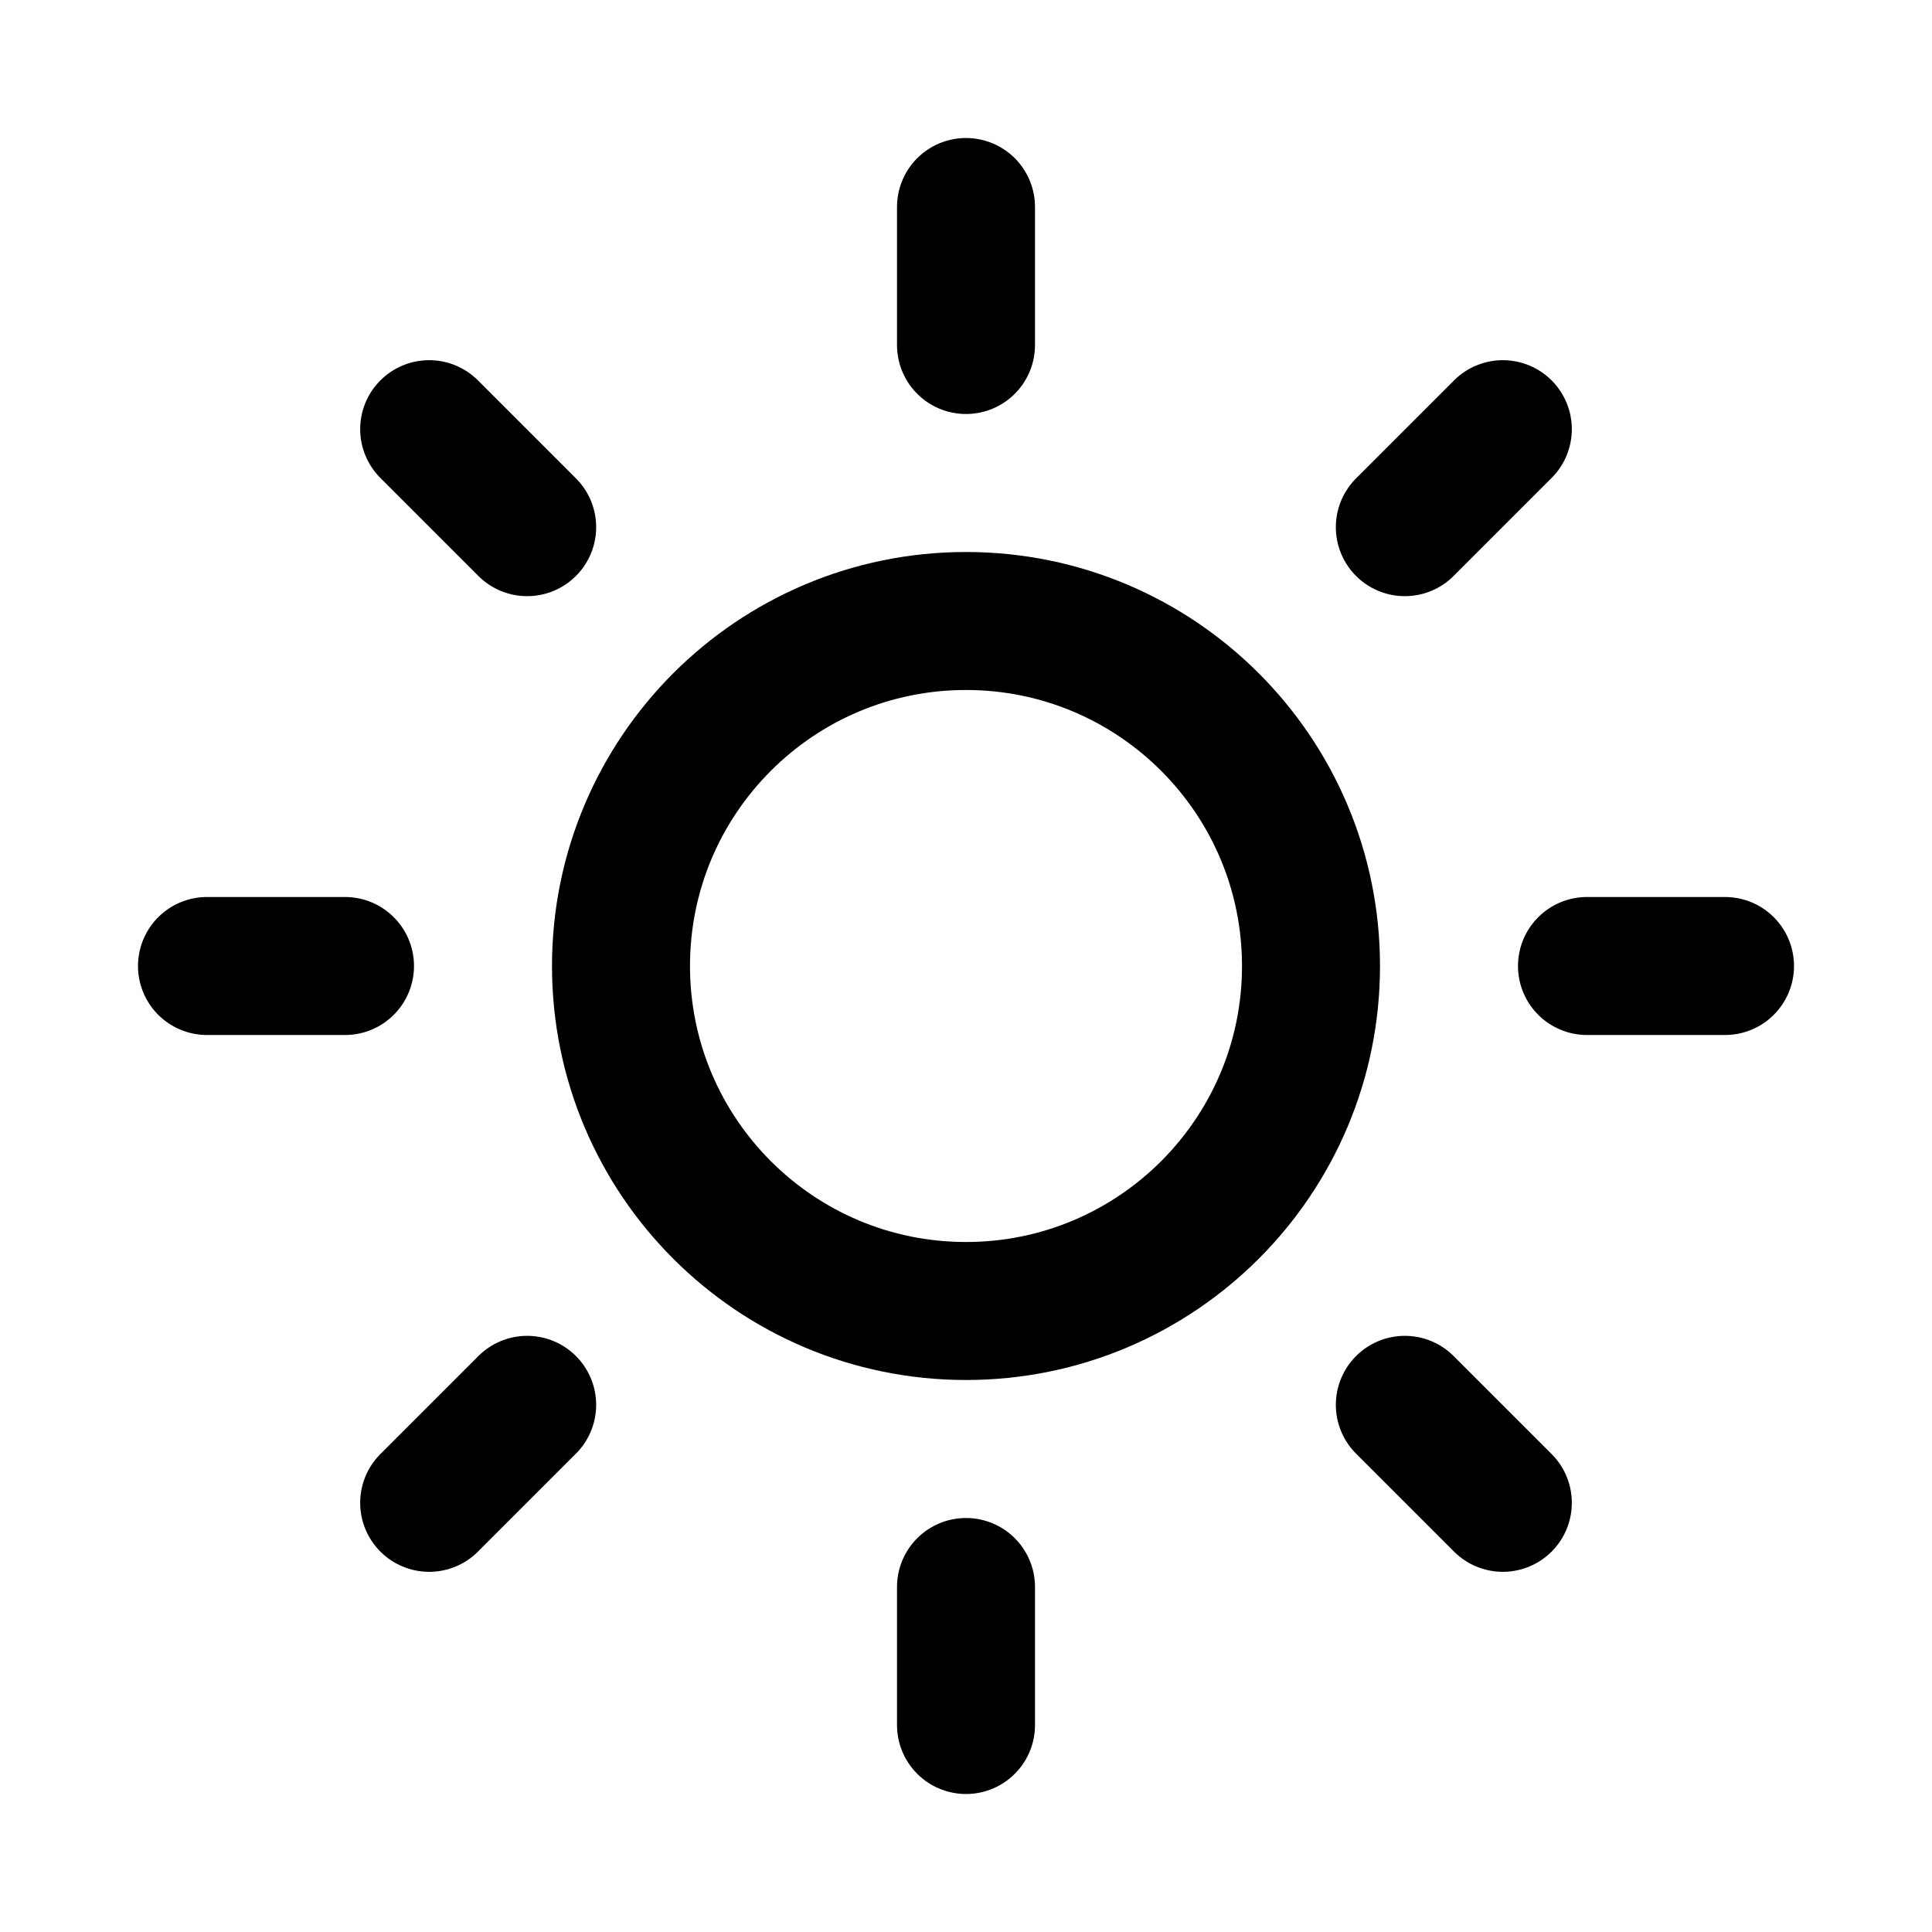
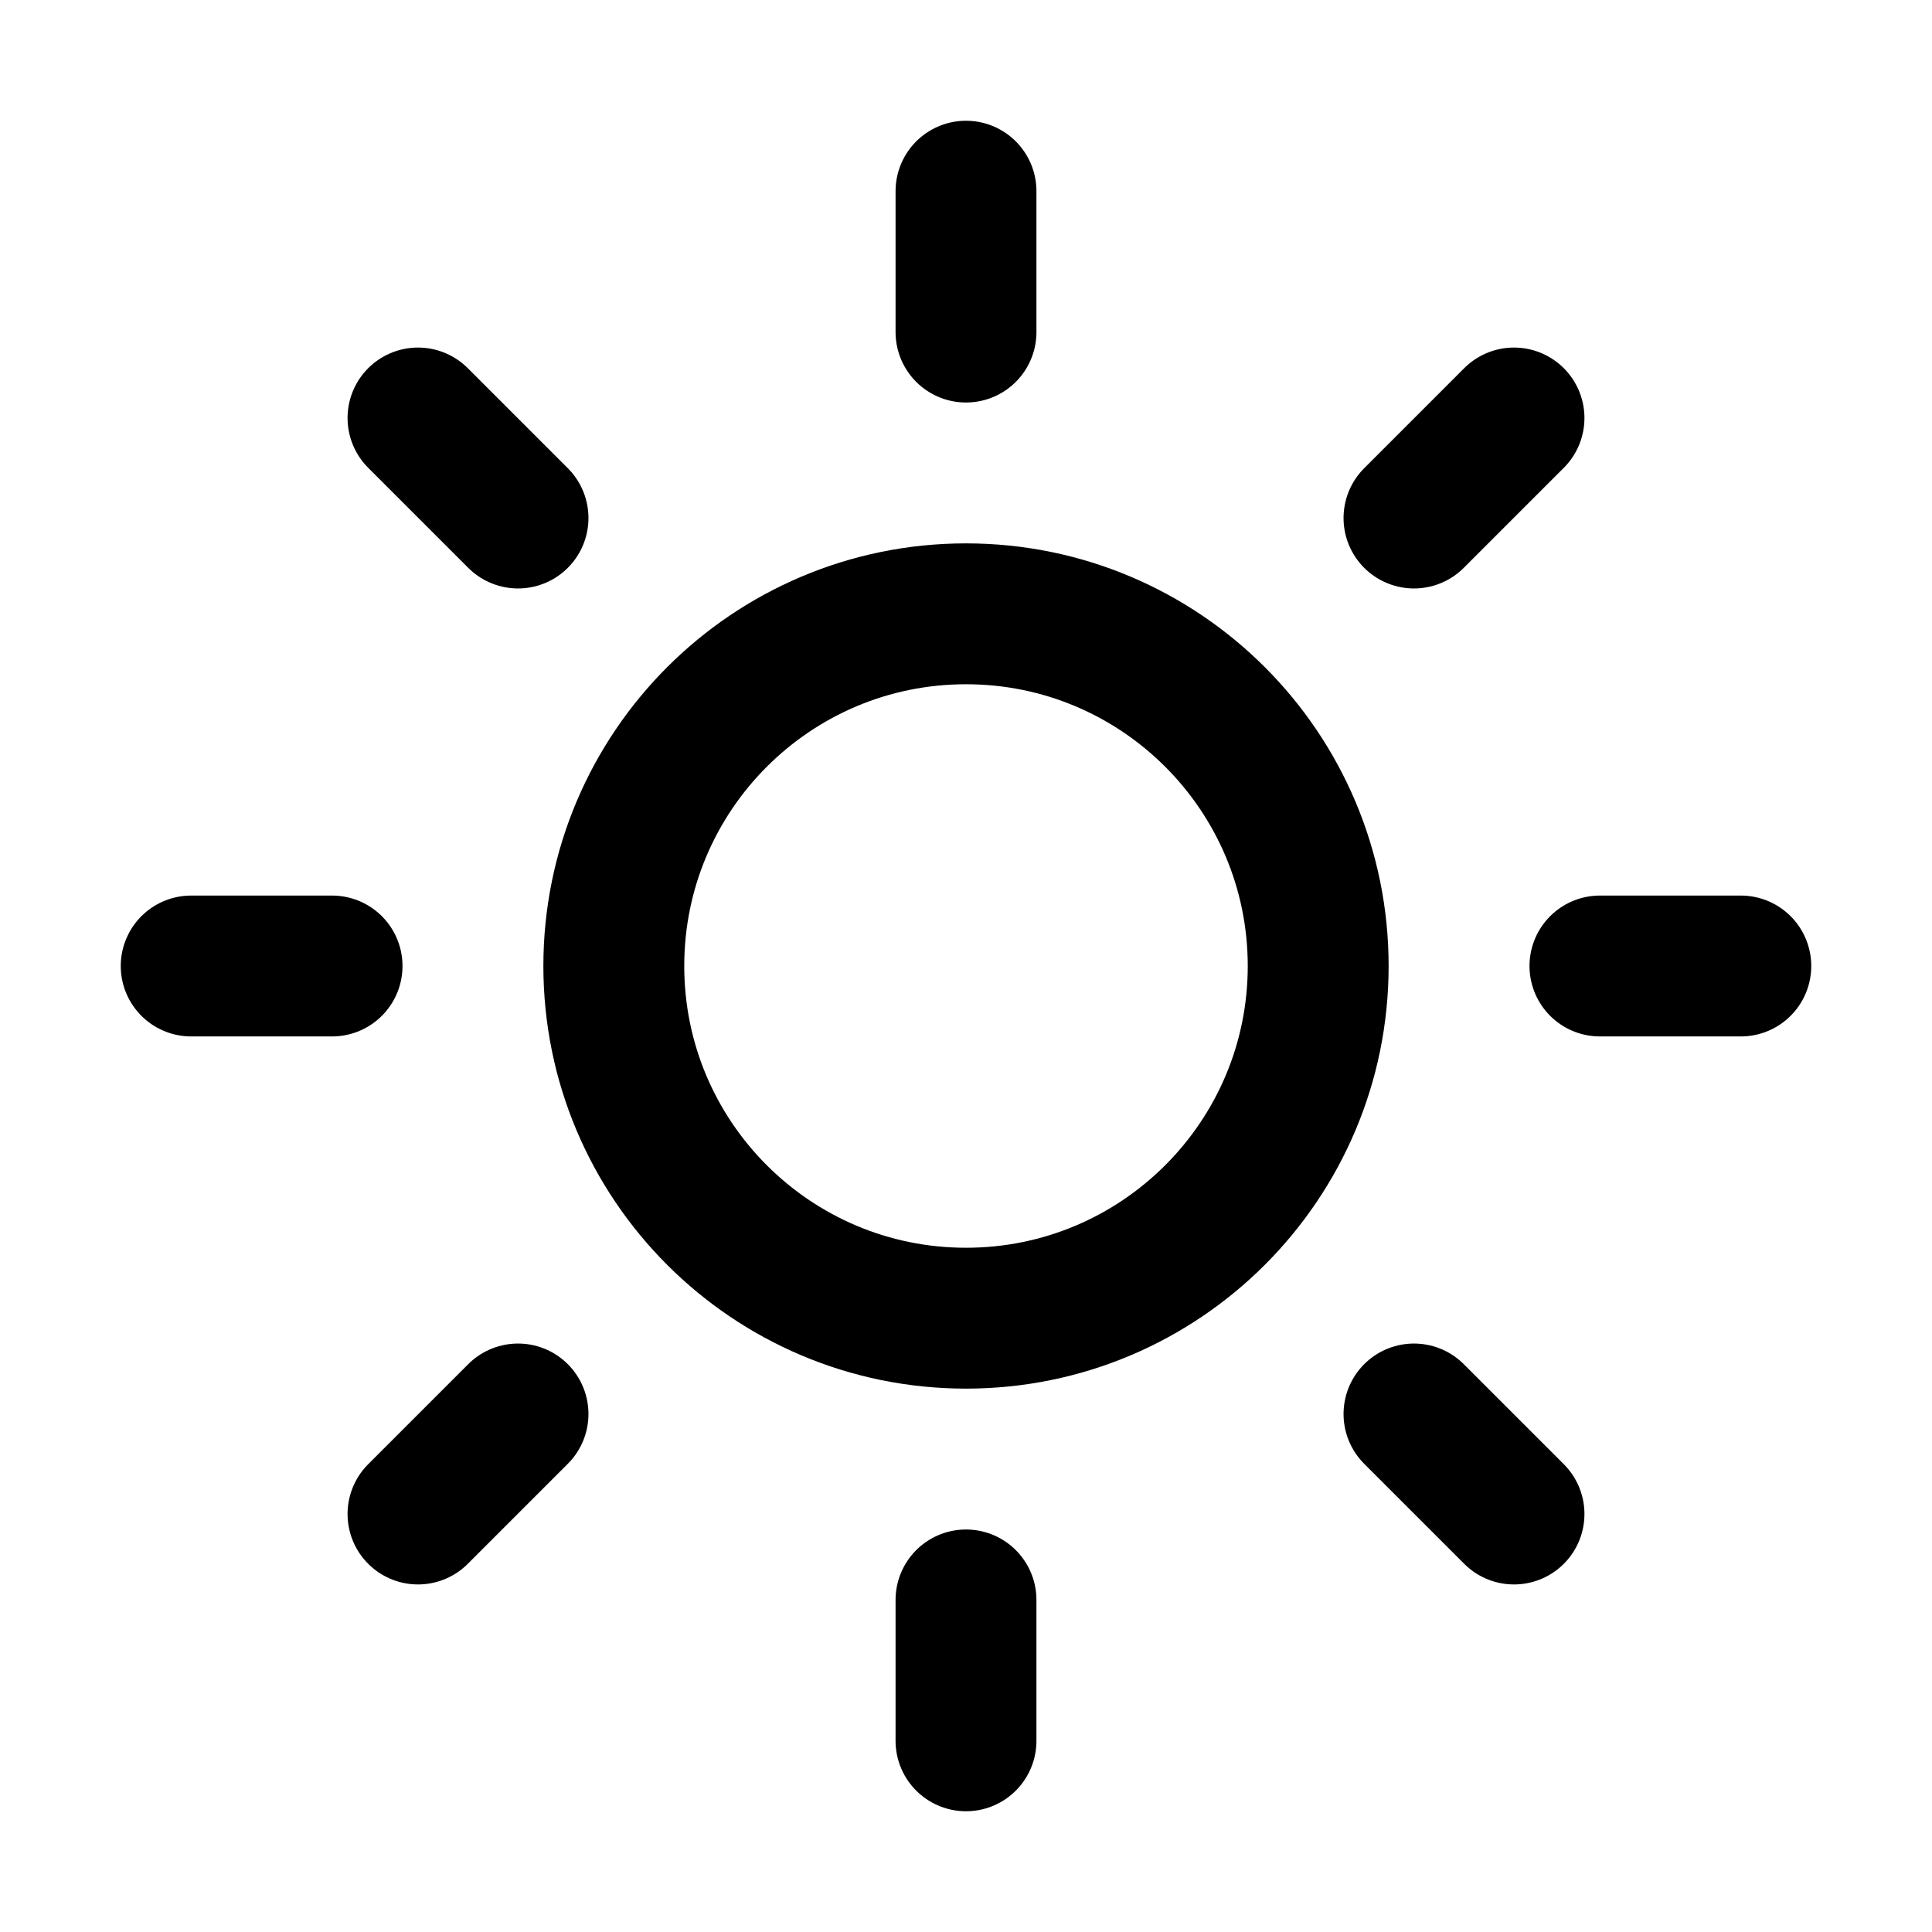
- <svg viewBox="-2 -2 28 28" fill="none" stroke="currentColor" stroke-width="2" stroke-linecap="round" stroke-linejoin="round" aria-label="sun" id="sunSvg">
-   <g id="sun-g">
-     <rect x="-2" y="-2" width="28" height="28" fill="transparent" stroke="none" pointer-events="all" />
-     <g pointer-events="none">
-       <circle cx="12" cy="12" r="5">
+ <svg viewBox="0 0 24 24" fill="none" stroke="currentColor" stroke-width="2" stroke-linecap="round" stroke-linejoin="round" aria-label="sun" id="sunSvg">
+   <g transform="translate(1.5 1.5) scale(0.875)">
+     <g id="sun-g">
+       <rect width="24" height="24" fill="transparent" stroke="none" pointer-events="all" />
+       <g pointer-events="none">
+         <circle cx="12" cy="12" r="5">
        
      </circle>
-     </g>
-     <g pointer-events="none">
-       <line x1="12" y1="1" x2="12" y2="3">
-         <animateTransform attributeName="transform" type="translate" values="0 0; 0 -3; 0 0" dur="0.5s" begin="sunSvg.mouseover" calcMode="spline" keySplines="0.4 0 0.2 1; 0.4 0 0.2 1" />
-       </line>
-     </g>
-     <g pointer-events="none">
-       <line x1="12" y1="21" x2="12" y2="23">
-         <animateTransform attributeName="transform" type="translate" values="0 0; 0 3; 0 0" dur="0.5s" begin="sunSvg.mouseover" calcMode="spline" keySplines="0.4 0 0.2 1; 0.4 0 0.2 1" />
-       </line>
-     </g>
-     <g pointer-events="none">
-       <line x1="4.22" y1="4.22" x2="5.64" y2="5.64">
-         <animateTransform attributeName="transform" type="translate" values="0 0; -2.1 -2.1; 0 0" dur="0.5s" begin="sunSvg.mouseover" calcMode="spline" keySplines="0.4 0 0.2 1; 0.4 0 0.2 1" />
-       </line>
-     </g>
-     <g pointer-events="none">
-       <line x1="18.36" y1="18.36" x2="19.78" y2="19.78">
-         <animateTransform attributeName="transform" type="translate" values="0 0; 2.1 2.1; 0 0" dur="0.5s" begin="sunSvg.mouseover" calcMode="spline" keySplines="0.4 0 0.2 1; 0.4 0 0.2 1" />
-       </line>
-     </g>
-     <g pointer-events="none">
-       <line x1="1" y1="12" x2="3" y2="12">
-         <animateTransform attributeName="transform" type="translate" values="0 0; -3 0; 0 0" dur="0.5s" begin="sunSvg.mouseover" calcMode="spline" keySplines="0.4 0 0.2 1; 0.4 0 0.2 1" />
-       </line>
-     </g>
-     <g pointer-events="none">
-       <line x1="21" y1="12" x2="23" y2="12">
-         <animateTransform attributeName="transform" type="translate" values="0 0; 3 0; 0 0" dur="0.5s" begin="sunSvg.mouseover" calcMode="spline" keySplines="0.4 0 0.2 1; 0.4 0 0.2 1" />
-       </line>
-     </g>
-     <g pointer-events="none">
-       <line x1="4.22" y1="19.78" x2="5.64" y2="18.36">
-         <animateTransform attributeName="transform" type="translate" values="0 0; -2.1 2.1; 0 0" dur="0.5s" begin="sunSvg.mouseover" calcMode="spline" keySplines="0.4 0 0.2 1; 0.4 0 0.2 1" />
-       </line>
-     </g>
-     <g pointer-events="none">
-       <line x1="18.36" y1="5.64" x2="19.78" y2="4.22">
-         <animateTransform attributeName="transform" type="translate" values="0 0; 2.1 -2.1; 0 0" dur="0.5s" begin="sunSvg.mouseover" calcMode="spline" keySplines="0.4 0 0.2 1; 0.4 0 0.2 1" />
-       </line>
+       </g>
+       <g pointer-events="none">
+         <line x1="12" y1="1" x2="12" y2="3">
+           <animateTransform attributeName="transform" type="translate" values="0 0; 0 -3; 0 0" dur="0.5s" begin="sunSvg.mouseover" calcMode="spline" keySplines="0.4 0 0.2 1; 0.4 0 0.2 1" />
+         </line>
+       </g>
+       <g pointer-events="none">
+         <line x1="12" y1="21" x2="12" y2="23">
+           <animateTransform attributeName="transform" type="translate" values="0 0; 0 3; 0 0" dur="0.5s" begin="sunSvg.mouseover" calcMode="spline" keySplines="0.4 0 0.2 1; 0.4 0 0.2 1" />
+         </line>
+       </g>
+       <g pointer-events="none">
+         <line x1="4.22" y1="4.22" x2="5.64" y2="5.64">
+           <animateTransform attributeName="transform" type="translate" values="0 0; -2.1 -2.1; 0 0" dur="0.5s" begin="sunSvg.mouseover" calcMode="spline" keySplines="0.4 0 0.2 1; 0.4 0 0.2 1" />
+         </line>
+       </g>
+       <g pointer-events="none">
+         <line x1="18.36" y1="18.36" x2="19.78" y2="19.78">
+           <animateTransform attributeName="transform" type="translate" values="0 0; 2.1 2.1; 0 0" dur="0.5s" begin="sunSvg.mouseover" calcMode="spline" keySplines="0.4 0 0.2 1; 0.4 0 0.2 1" />
+         </line>
+       </g>
+       <g pointer-events="none">
+         <line x1="1" y1="12" x2="3" y2="12">
+           <animateTransform attributeName="transform" type="translate" values="0 0; -3 0; 0 0" dur="0.5s" begin="sunSvg.mouseover" calcMode="spline" keySplines="0.4 0 0.2 1; 0.4 0 0.2 1" />
+         </line>
+       </g>
+       <g pointer-events="none">
+         <line x1="21" y1="12" x2="23" y2="12">
+           <animateTransform attributeName="transform" type="translate" values="0 0; 3 0; 0 0" dur="0.5s" begin="sunSvg.mouseover" calcMode="spline" keySplines="0.4 0 0.2 1; 0.4 0 0.2 1" />
+         </line>
+       </g>
+       <g pointer-events="none">
+         <line x1="4.22" y1="19.78" x2="5.64" y2="18.36">
+           <animateTransform attributeName="transform" type="translate" values="0 0; -2.1 2.1; 0 0" dur="0.5s" begin="sunSvg.mouseover" calcMode="spline" keySplines="0.4 0 0.2 1; 0.4 0 0.2 1" />
+         </line>
+       </g>
+       <g pointer-events="none">
+         <line x1="18.36" y1="5.64" x2="19.78" y2="4.22">
+           <animateTransform attributeName="transform" type="translate" values="0 0; 2.1 -2.1; 0 0" dur="0.5s" begin="sunSvg.mouseover" calcMode="spline" keySplines="0.4 0 0.2 1; 0.4 0 0.2 1" />
+         </line>
+       </g>
    </g>
  </g>
+   <rect width="24" height="24" fill="transparent" stroke="none" pointer-events="all" />
</svg>
